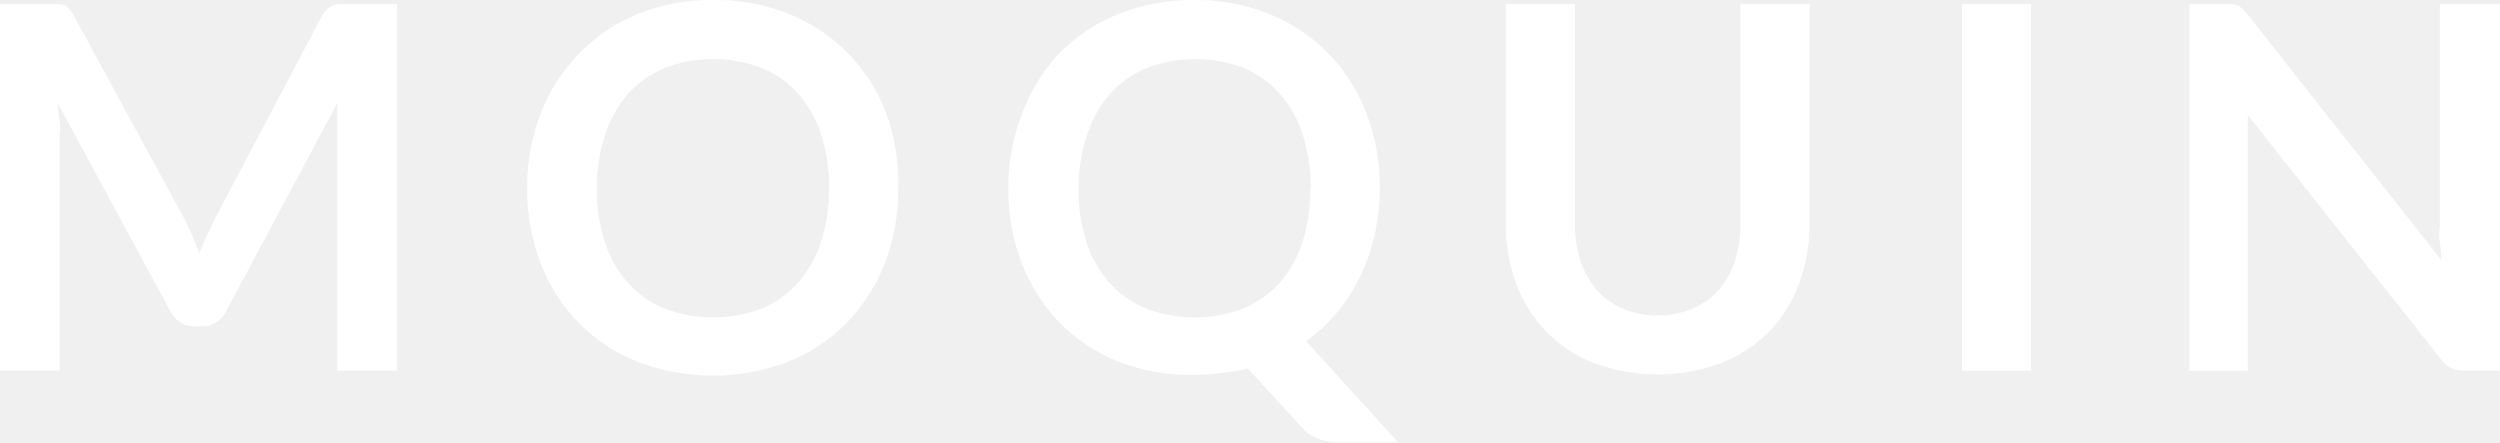
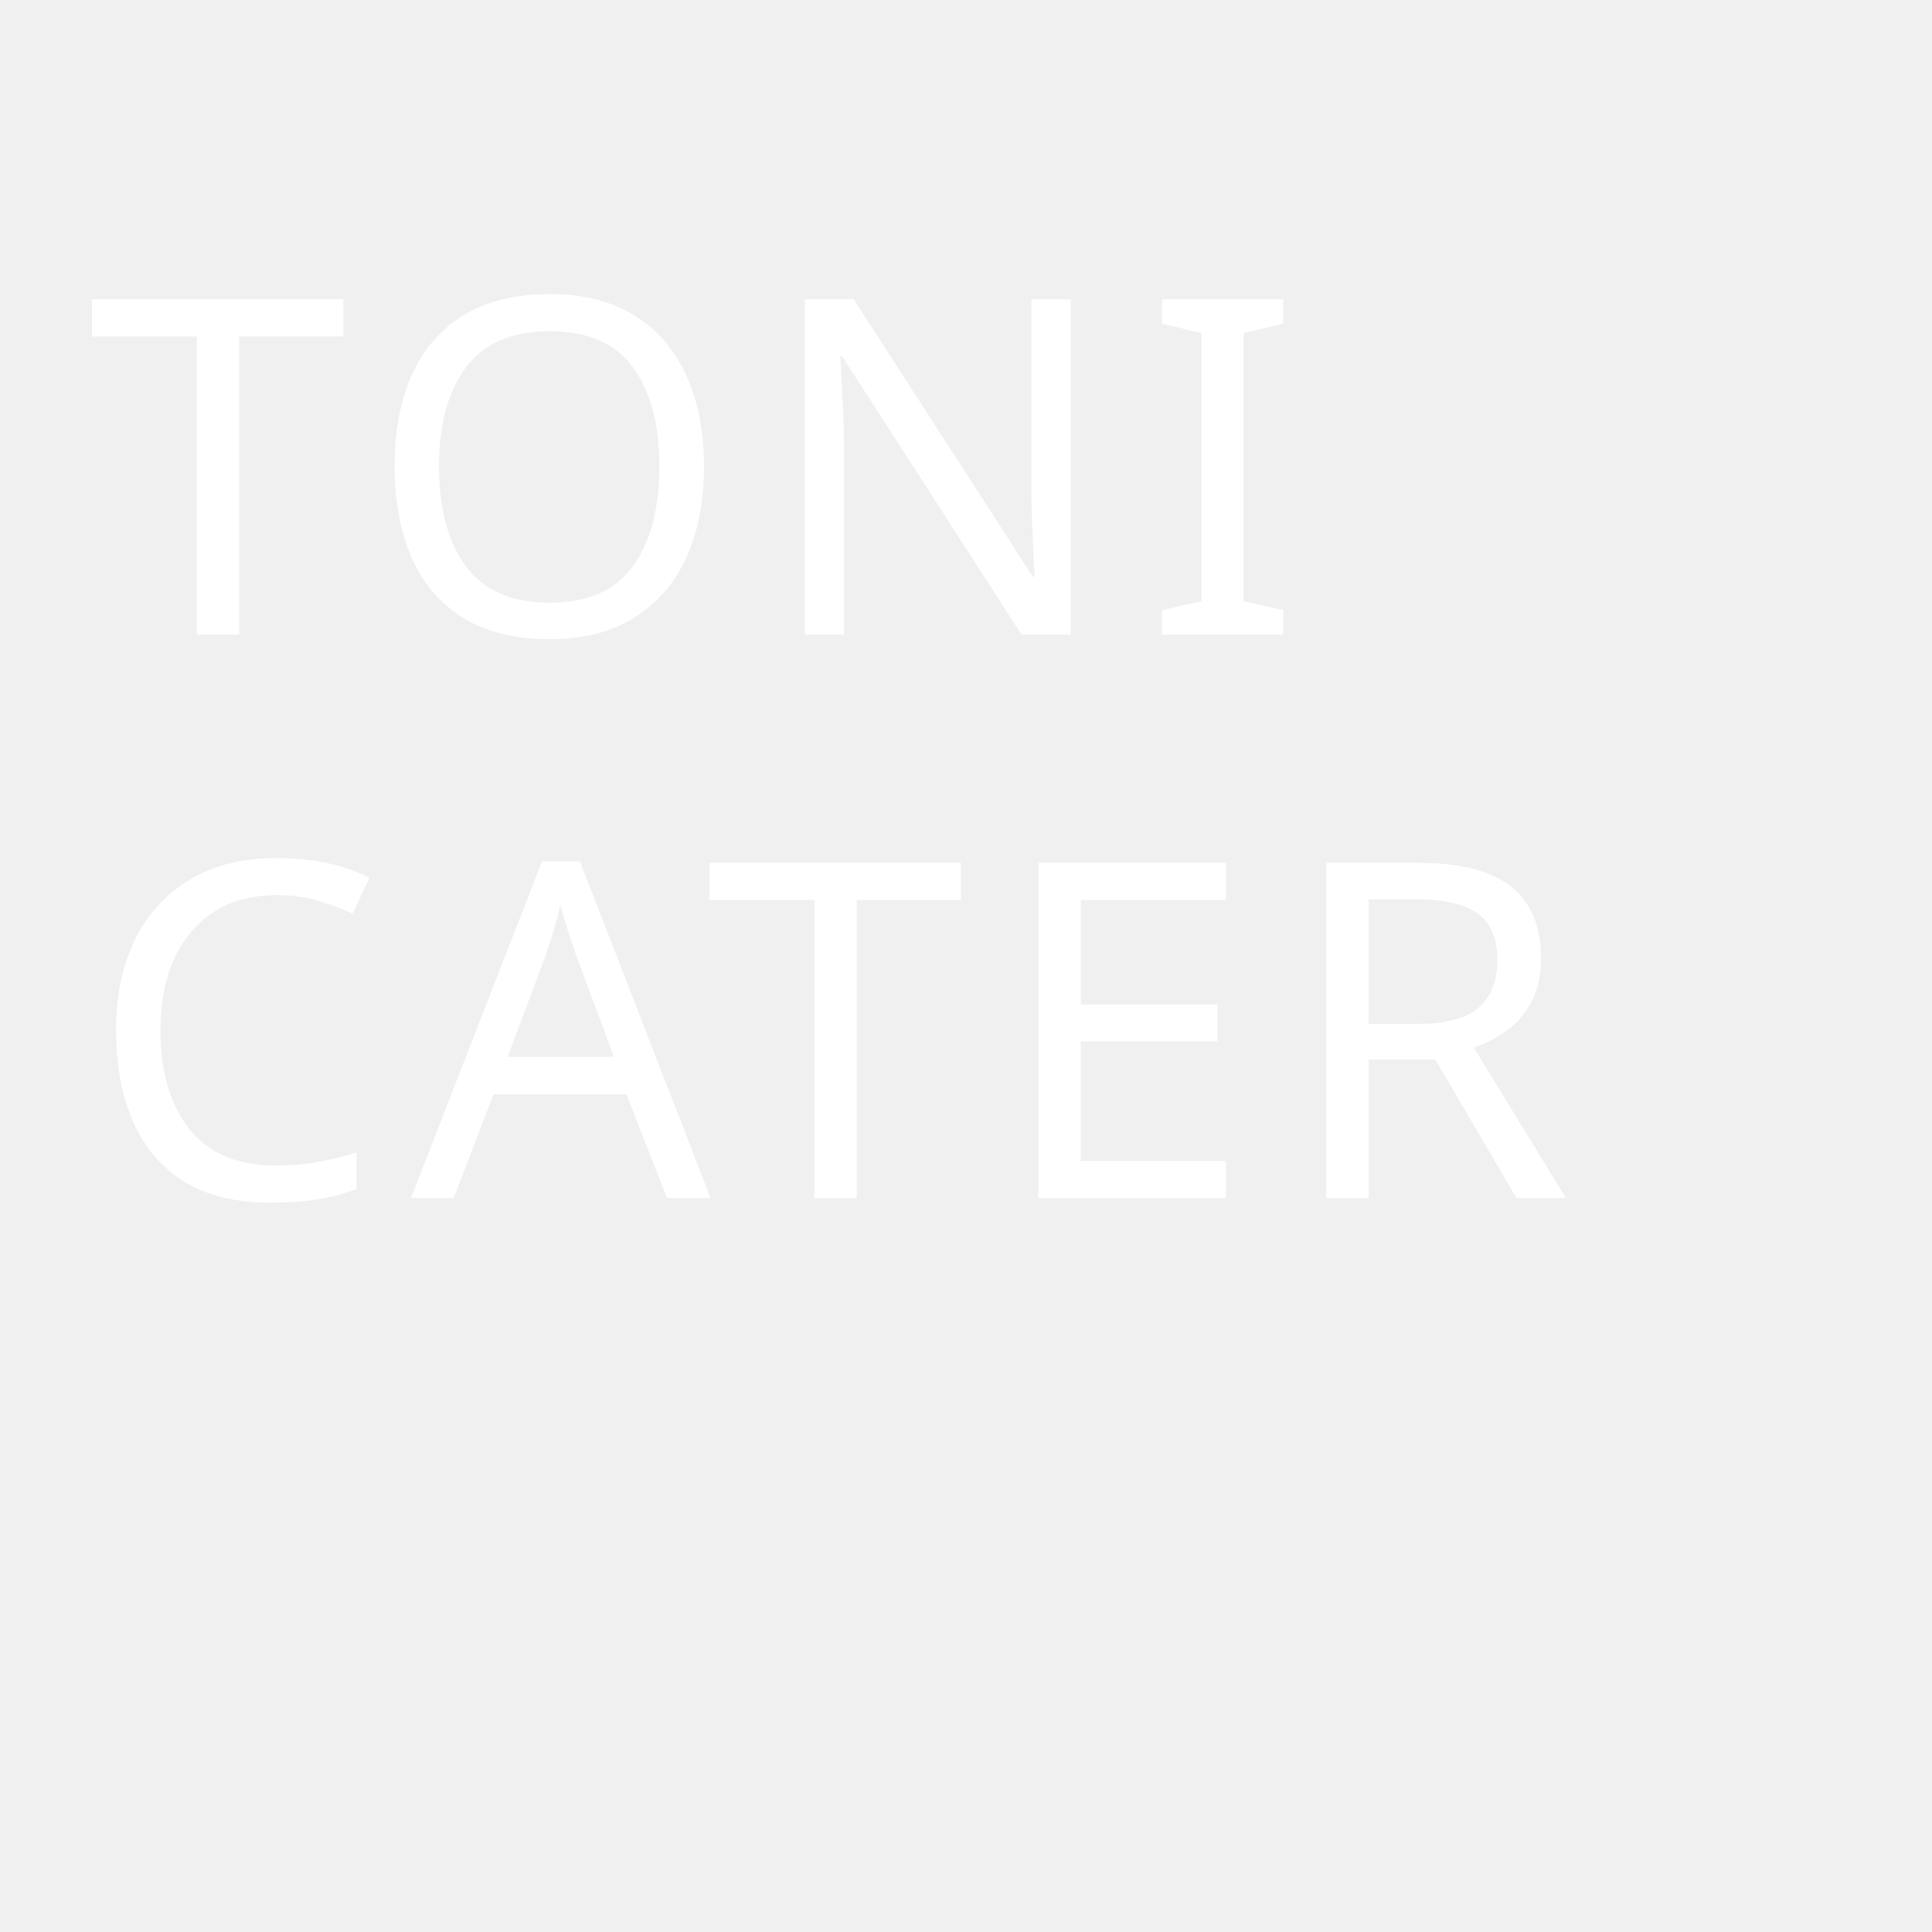
- <svg xmlns="http://www.w3.org/2000/svg" id="Слой_1" data-name="Слой 1" viewBox="0 0 108.55 19.21">
-   <defs>
-     <style>
-       .cls-1 {
-         fill: #fff;
-       }
-     </style>
-   </defs>
-   <g>
-     <path class="cls-1" d="M8.33,10.18L8.65,11q0.15-.39.35-0.8l0.35-.74L14,0.65A1.21,1.21,0,0,1,14.21.39,0.55,0.55,0,0,1,14.42.25,0.92,0.92,0,0,1,14.67.18h2.57V16.09h-2.6V4.49l-4.81,9A1.26,1.26,0,0,1,9.4,14a1.11,1.11,0,0,1-.62.17H8.45A1.11,1.11,0,0,1,7.83,14a1.27,1.27,0,0,1-.43-0.48l-4.87-9a2.8,2.8,0,0,0,.06.71,2.28,2.28,0,0,1,0,.64V16.09H0V0.18H2.57a0.92,0.92,0,0,1,.26.06A0.6,0.6,0,0,1,3,.39a1.1,1.1,0,0,1,.19.26L8,9.49Z" transform="translate(0 0)" />
-     <path class="cls-1" d="M39,8.18a8.82,8.82,0,0,1-.58,3.24A7.67,7.67,0,0,1,36.78,14a7.43,7.43,0,0,1-2.54,1.7,9.18,9.18,0,0,1-6.58,0A7.47,7.47,0,0,1,25.11,14a7.64,7.64,0,0,1-1.64-2.58,8.82,8.82,0,0,1-.58-3.24,8.81,8.81,0,0,1,.58-3.24,7.64,7.64,0,0,1,1.64-2.58A7.47,7.47,0,0,1,27.67.61,8.62,8.62,0,0,1,31,0a8.51,8.51,0,0,1,3.29.62,7.53,7.53,0,0,1,2.54,1.7,7.62,7.62,0,0,1,1.64,2.57A8.81,8.81,0,0,1,39,8.18Zm-3,0a7.41,7.41,0,0,0-.35-2.35,5,5,0,0,0-1-1.77,4.29,4.29,0,0,0-1.58-1.11,5.91,5.91,0,0,0-4.2,0,4.33,4.33,0,0,0-1.59,1.11,5,5,0,0,0-1,1.77,7.31,7.31,0,0,0-.36,2.35,7.31,7.31,0,0,0,.35,2.35,4.93,4.93,0,0,0,1,1.76,4.35,4.35,0,0,0,1.59,1.11,5.91,5.91,0,0,0,4.2,0,4.32,4.32,0,0,0,1.58-1.11,4.91,4.91,0,0,0,1-1.76A7.41,7.41,0,0,0,36,8.18Z" transform="translate(0 0)" />
-     <path class="cls-1" d="M59.91,8.18a9.24,9.24,0,0,1-.22,2A8.37,8.37,0,0,1,59.06,12a7.61,7.61,0,0,1-1,1.56,7.14,7.14,0,0,1-1.35,1.25l4,4.4H58.29a3,3,0,0,1-1-.14,1.86,1.86,0,0,1-.78-0.53L54.18,16A8.52,8.52,0,0,1,53,16.2a9.47,9.47,0,0,1-1.23.08,8.61,8.61,0,0,1-3.29-.61A7.47,7.47,0,0,1,46,14a7.64,7.64,0,0,1-1.64-2.58,8.82,8.82,0,0,1-.58-3.19,8.81,8.81,0,0,1,.58-3.24A7.64,7.64,0,0,1,46,2.31,7.47,7.47,0,0,1,48.56.61,8.62,8.62,0,0,1,51.85,0a8.51,8.51,0,0,1,3.29.62,7.53,7.53,0,0,1,2.54,1.7,7.62,7.62,0,0,1,1.64,2.57A8.81,8.81,0,0,1,59.91,8.18Zm-3,0a7.41,7.41,0,0,0-.35-2.35,5,5,0,0,0-1-1.77A4.29,4.29,0,0,0,54,2.95a5.91,5.91,0,0,0-4.2,0,4.33,4.33,0,0,0-1.59,1.11,5,5,0,0,0-1,1.77,7.31,7.31,0,0,0-.38,2.35,7.31,7.31,0,0,0,.35,2.35,4.93,4.93,0,0,0,1,1.76,4.35,4.35,0,0,0,1.59,1.11,5.91,5.91,0,0,0,4.2,0,4.32,4.32,0,0,0,1.58-1.11,4.91,4.91,0,0,0,1-1.76,7.41,7.41,0,0,0,.34-2.35h0Z" transform="translate(0 0)" />
-     <path class="cls-1" d="M71.94,13.7a3.91,3.91,0,0,0,1.53-.29,3.2,3.2,0,0,0,1.14-.8,3.51,3.51,0,0,0,.71-1.25,5.16,5.16,0,0,0,.25-1.65V0.18h3V9.71a7.35,7.35,0,0,1-.46,2.62,5.92,5.92,0,0,1-1.31,2.08,6,6,0,0,1-2.08,1.36,8,8,0,0,1-5.5,0,5.83,5.83,0,0,1-3.38-3.44,7.35,7.35,0,0,1-.46-2.62V0.18h3V9.69a5.16,5.16,0,0,0,.25,1.65,3.61,3.61,0,0,0,.71,1.26,3.12,3.12,0,0,0,1.14.81A3.91,3.91,0,0,0,71.94,13.7Z" transform="translate(0 0)" />
-     <path class="cls-1" d="M88.19,16.09h-3V0.18h3V16.09Z" transform="translate(0 0)" />
-     <path class="cls-1" d="M96.94,0.18a0.79,0.79,0,0,1,.24.07,0.81,0.81,0,0,1,.2.14,2.27,2.27,0,0,1,.22.25L106,11.29a4.56,4.56,0,0,0-.06-0.75,2,2,0,0,1,0-.69V0.18h2.61V16.09H107a1.36,1.36,0,0,1-.58-0.11,1.3,1.3,0,0,1-.45-0.4L97.6,5v11.1H95.06V0.18h1.88Z" transform="translate(0 0)" />
-   </g>
+ <svg xmlns="http://www.w3.org/2000/svg" version="1.1" id="Layer_1" x="0px" y="0px" width="144px" height="144px" viewBox="0 0 144 144" enable-background="new 0 0 144 144" xml:space="preserve">
+   <rect x="6.511" y="21.081" fill="none" width="127.67" height="79.936" />
+   <text transform="matrix(1 0 0 1 6.5112 47.2959)">
+     <tspan x="0" y="0" fill="#FFFFFF" font-family="'Lato-Black'" font-size="35" letter-spacing="2">TONI </tspan>
+     <tspan x="0" y="42" fill="#FFFFFF" font-family="'Lato-Black'" font-size="35" letter-spacing="2">CATER</tspan>
+   </text>
</svg>
